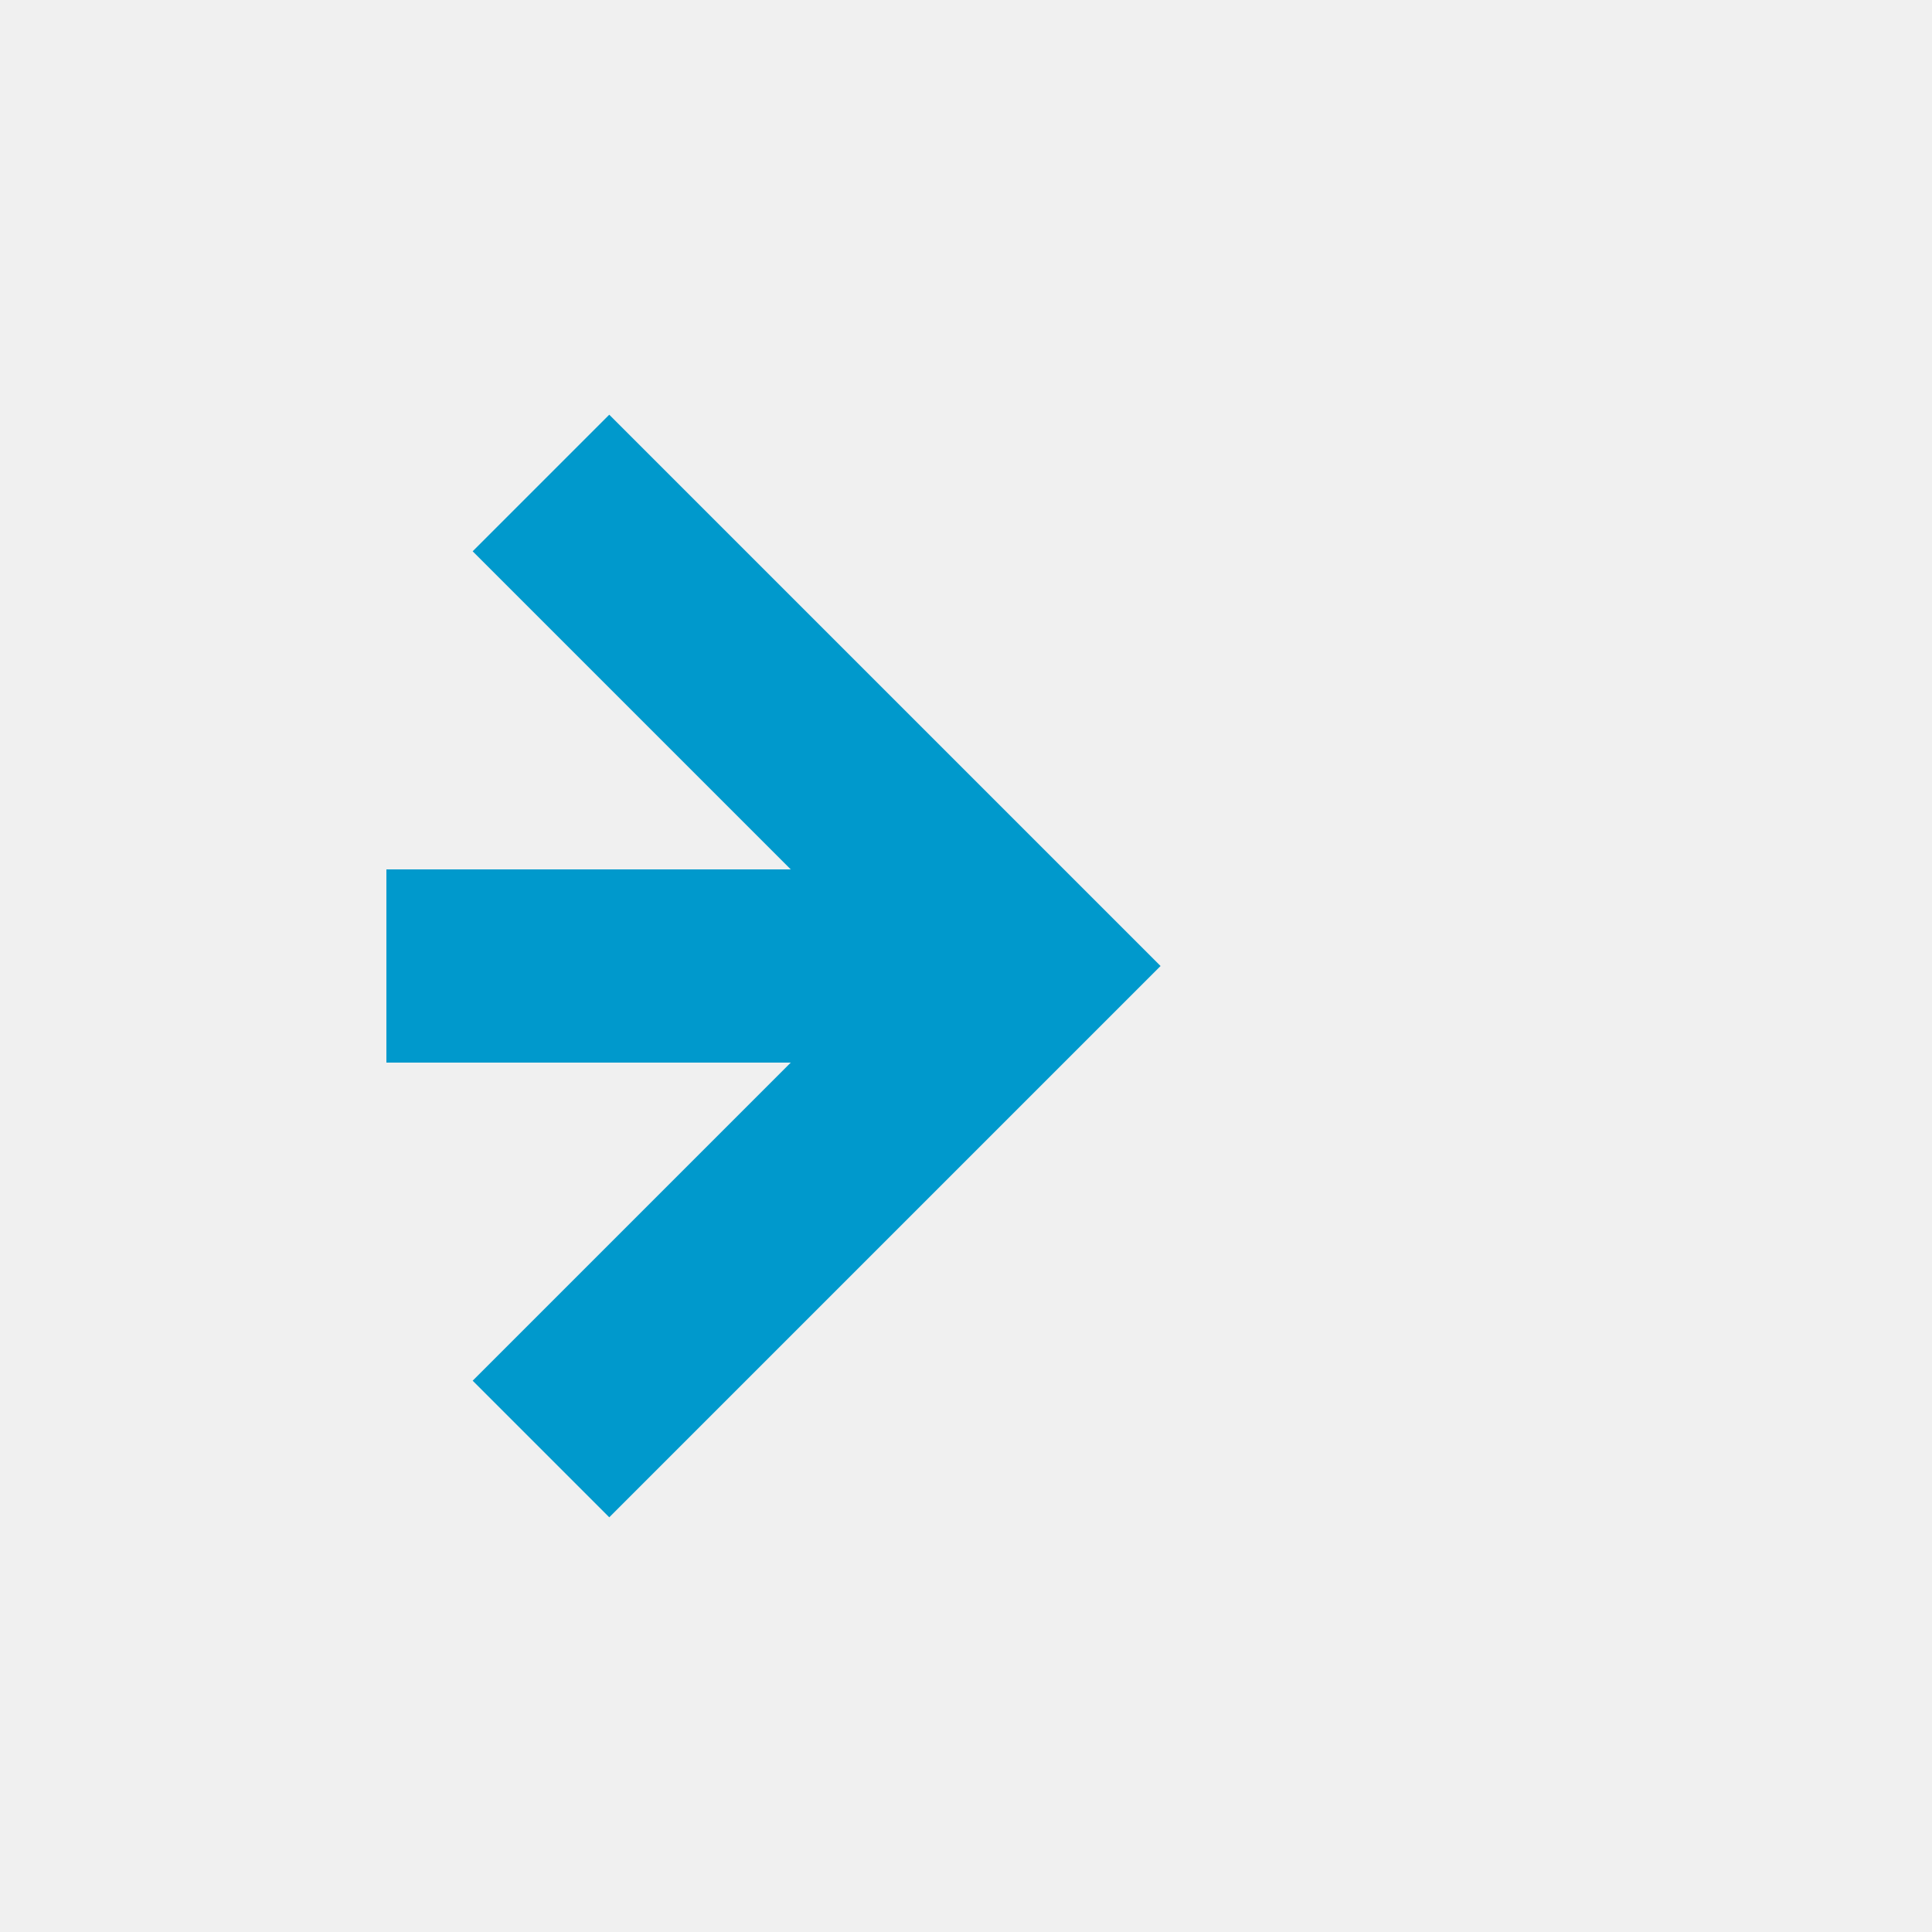
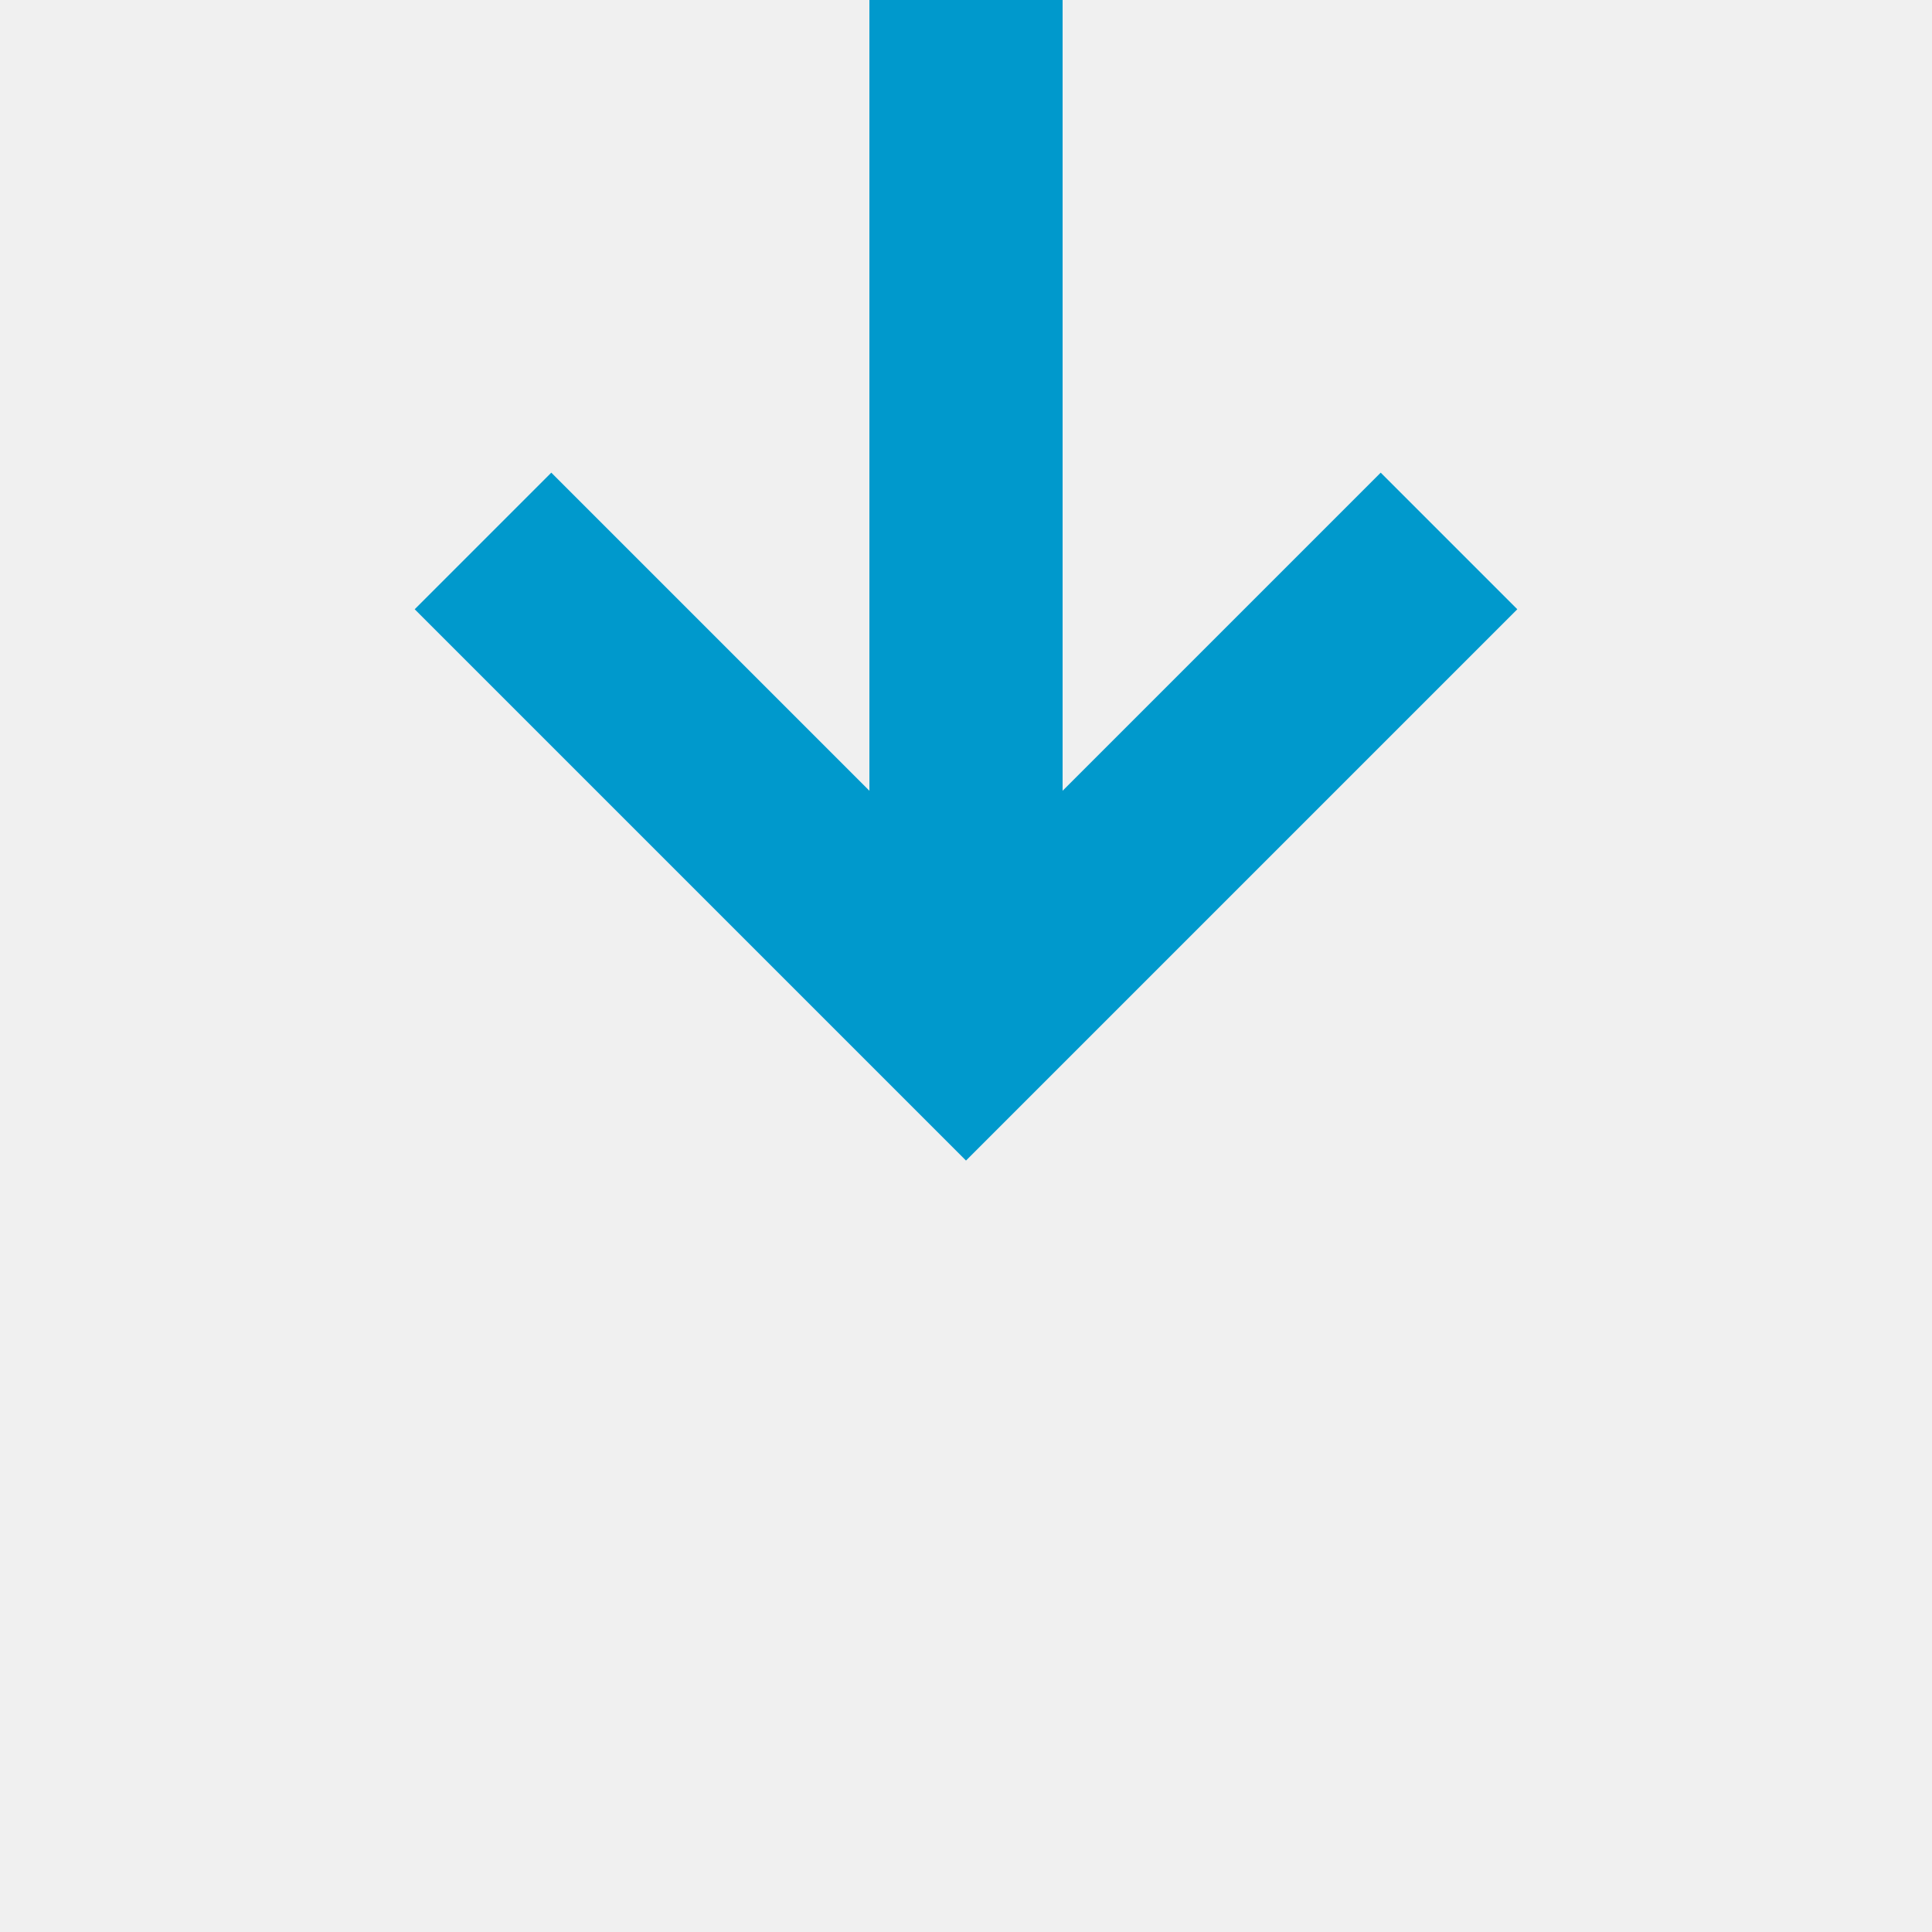
- <svg xmlns="http://www.w3.org/2000/svg" version="1.1" width="20px" height="20px" preserveAspectRatio="xMinYMid meet" viewBox="296 3158  20 18">
-   <defs>
-     <mask fill="white" id="clip92">
-       <path d="M 266 3153  L 300 3153  L 300 3181  L 266 3181  Z M 257 3153  L 318 3153  L 318 3181  L 257 3181  Z " fill-rule="evenodd" />
-     </mask>
-   </defs>
-   <path d="M 266 3167  L 257 3167  M 300 3167  L 306 3167  " stroke-width="2" stroke="#0099cc" fill="none" />
-   <path d="M 300.893 3162.707  L 305.186 3167  L 300.893 3171.293  L 302.307 3172.707  L 307.307 3167.707  L 308.014 3167  L 307.307 3166.293  L 302.307 3161.293  L 300.893 3162.707  Z " fill-rule="nonzero" fill="#0099cc" stroke="none" mask="url(#clip92)" />
+ <svg xmlns="http://www.w3.org/2000/svg" version="1.1" width="20px" height="20px" preserveAspectRatio="xMinYMid meet" viewBox="197 2612  20 18">
+   <path d="M 207 2585  L 207 2621  " stroke-width="2" stroke="#0099cc" fill="none" />
+   <path d="M 211.293 2615.893  L 207 2620.186  L 202.707 2615.893  L 201.293 2617.307  L 206.293 2622.307  L 207 2623.014  L 207.707 2622.307  L 212.707 2617.307  L 211.293 2615.893  Z " fill-rule="nonzero" fill="#0099cc" stroke="none" />
</svg>
